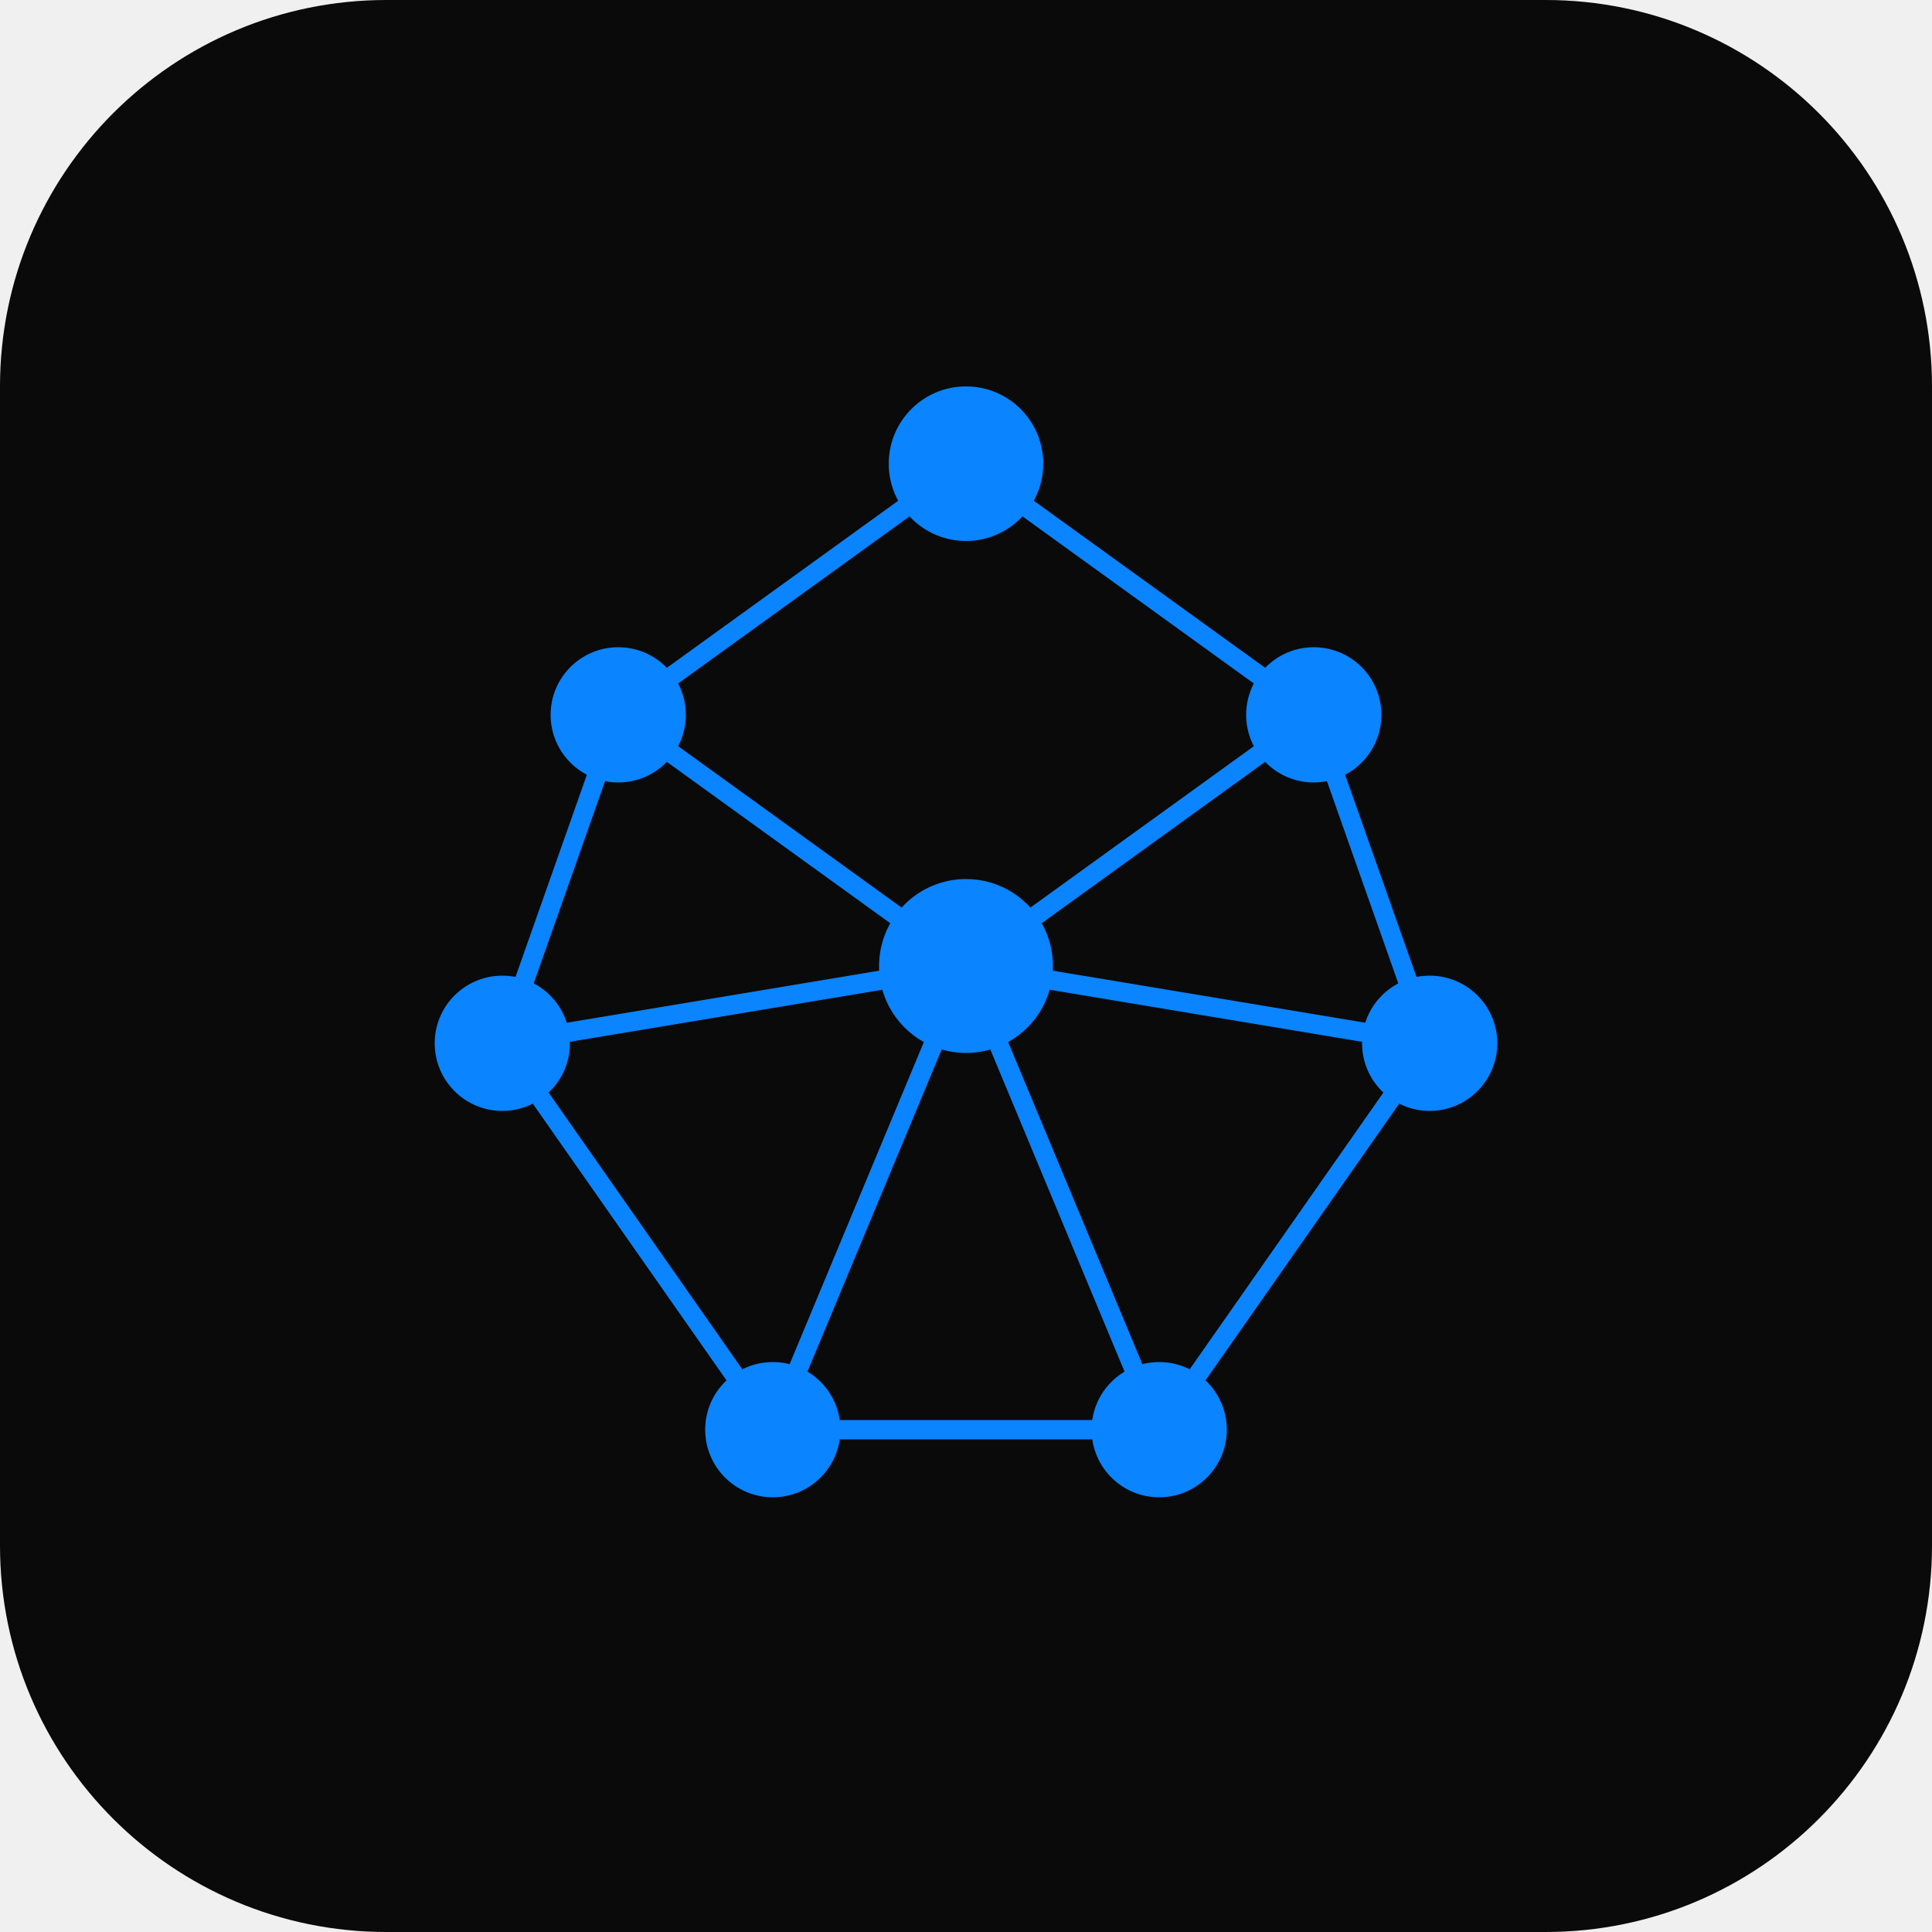
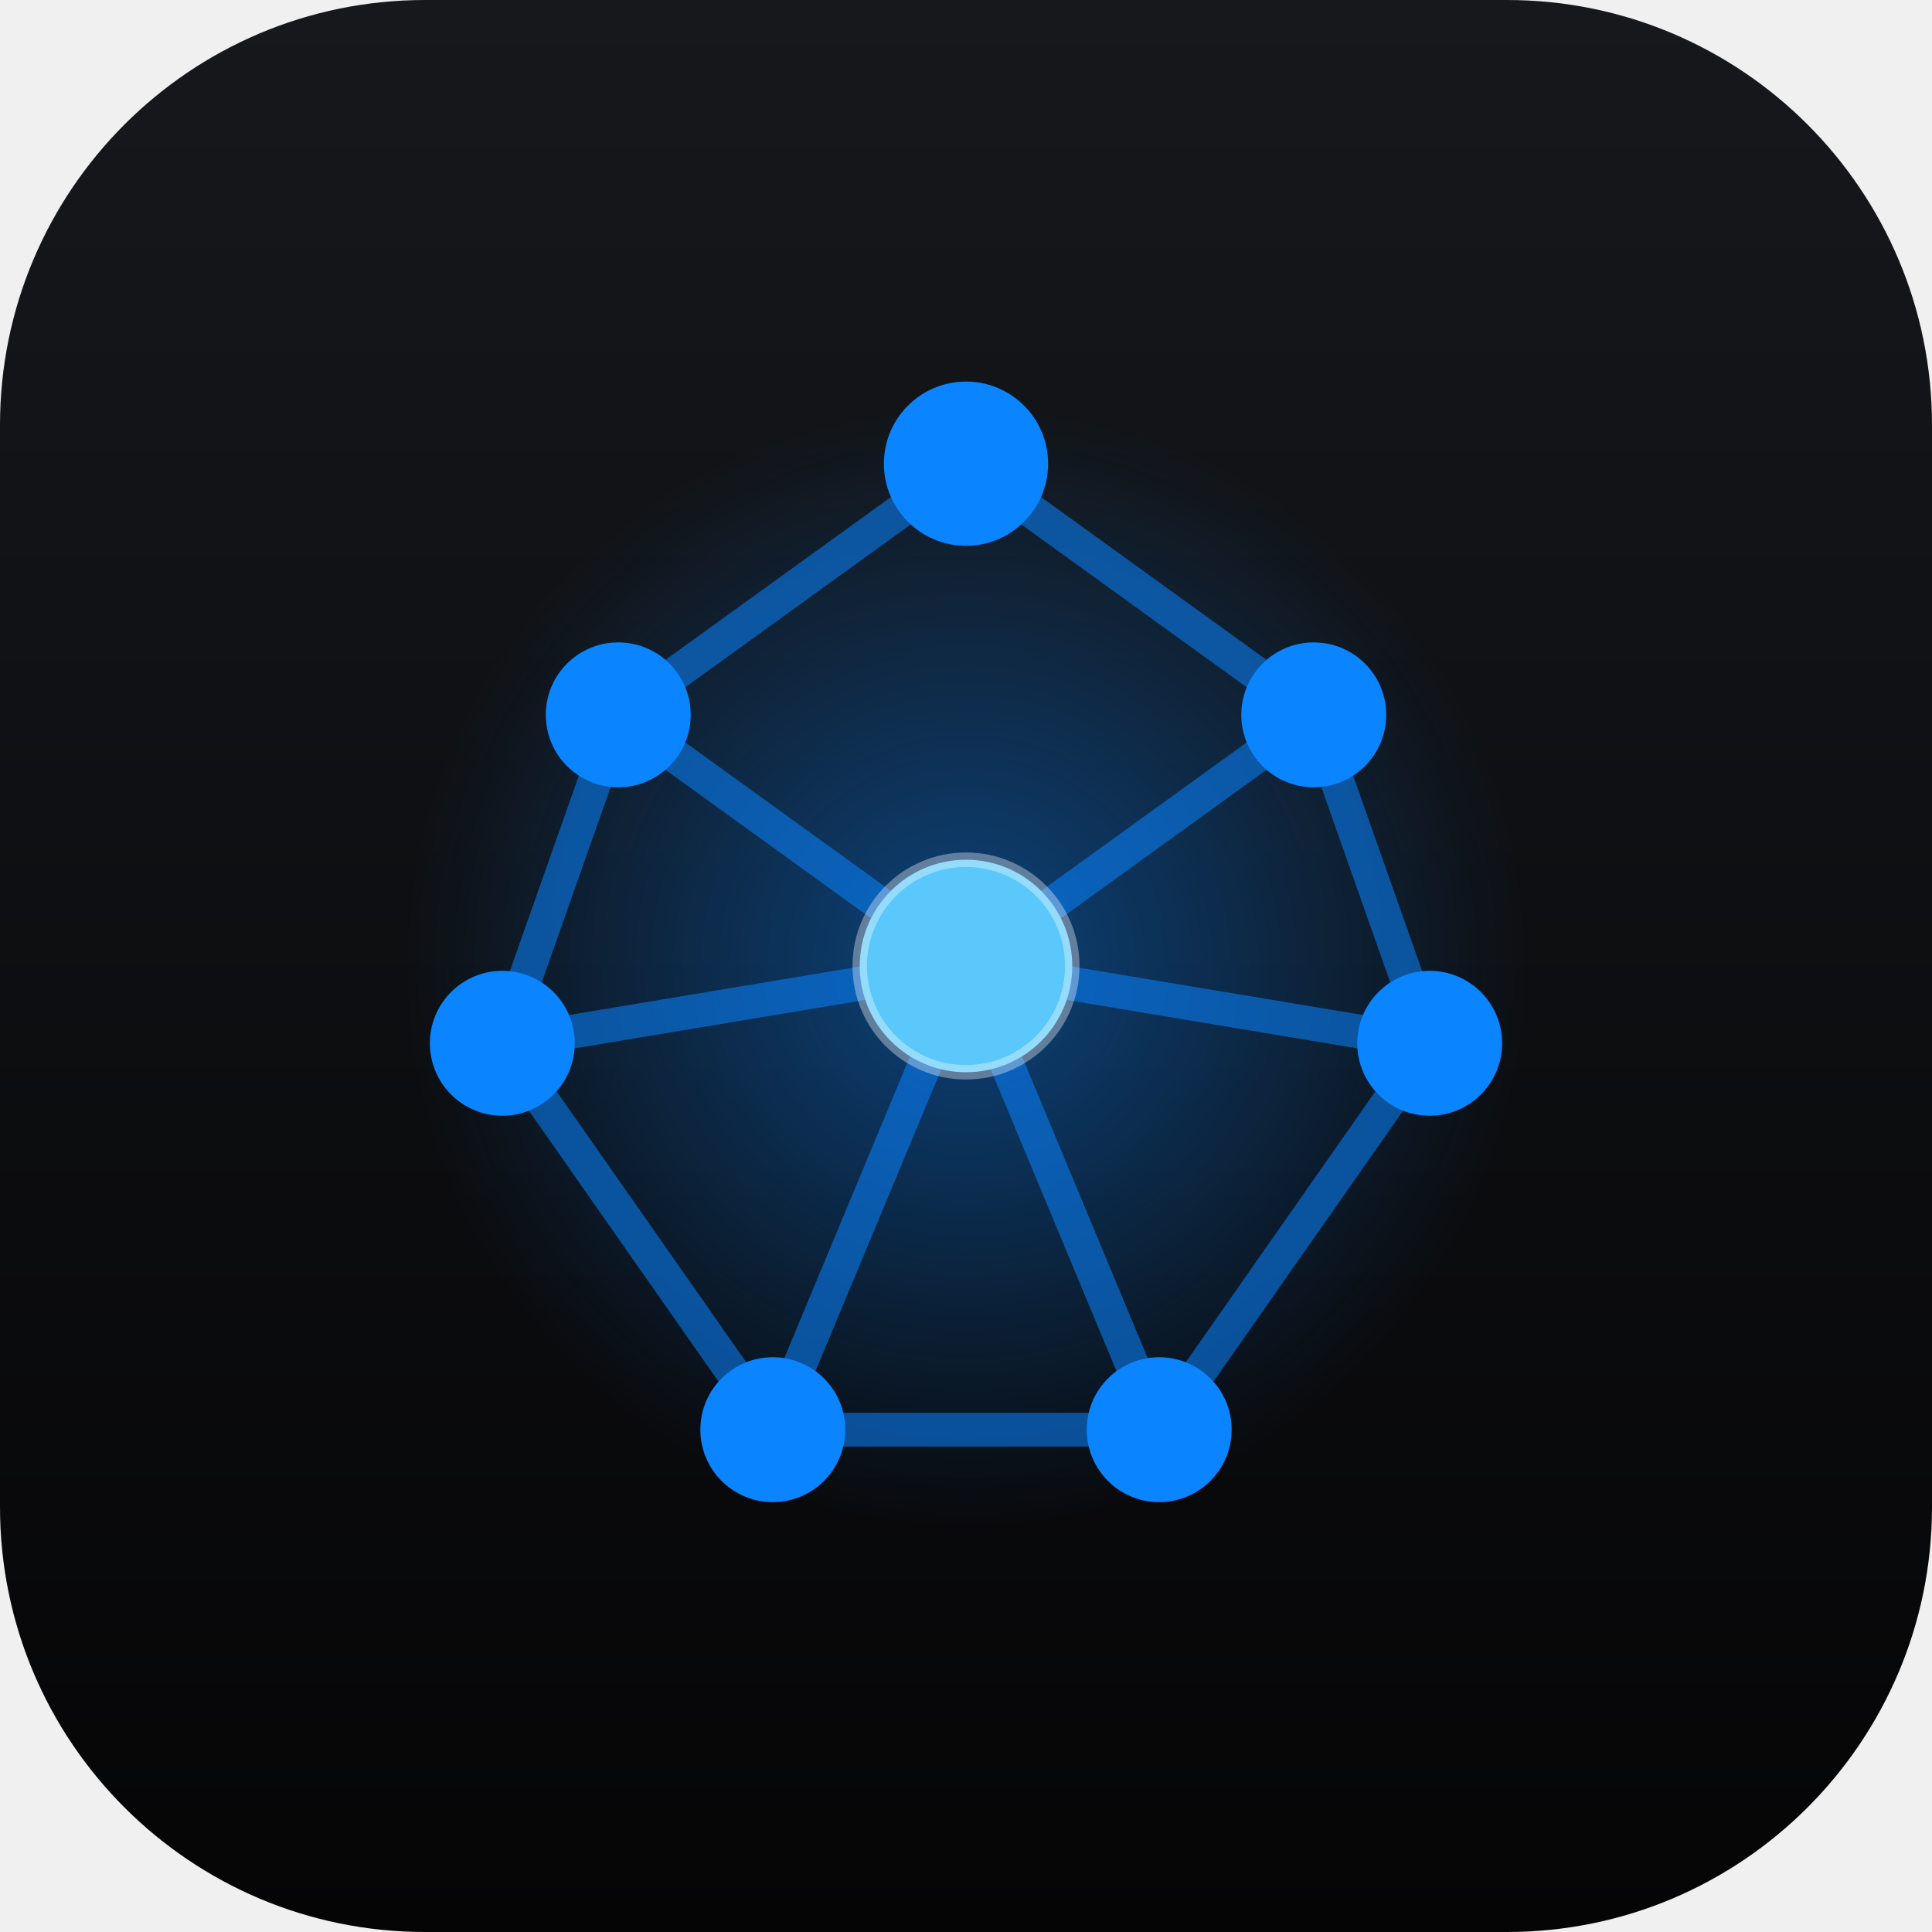
<svg xmlns="http://www.w3.org/2000/svg" width="200" height="200" viewBox="0 0 200 200">
-   <rect width="200" height="200" rx="40" fill="#0a0a0a" />
-   <g stroke="#0A84FF" stroke-width="2" stroke-linecap="round">
+   <defs>
+     <linearGradient id="bg" x1="0" y1="0" x2="0" y2="1">
+       <stop offset="0" stop-color="#16181c" />
+       <stop offset="1" stop-color="#050506" />
+     </linearGradient>
+     <radialGradient id="glow" cx="0.5" cy="0.5" r="0.5">
+       <stop offset="0" stop-color="#0A84FF" stop-opacity="0.45" />
+       <stop offset="1" stop-color="#0A84FF" stop-opacity="0" />
+     </radialGradient>
+   </defs>
+   <rect width="200" height="200" rx="44" fill="url(#bg)" />
+   <circle cx="100" cy="100" r="58" fill="url(#glow)" />
+   <g stroke="#0A84FF" stroke-width="3.5" stroke-linecap="round" stroke-opacity="0.55">
    <line x1="100" y1="48" x2="64" y2="74" />
    <line x1="100" y1="48" x2="136" y2="74" />
    <line x1="64" y1="74" x2="52" y2="108" />
    <line x1="136" y1="74" x2="148" y2="108" />
    <line x1="64" y1="74" x2="100" y2="100" />
    <line x1="136" y1="74" x2="100" y2="100" />
    <line x1="52" y1="108" x2="100" y2="100" />
    <line x1="148" y1="108" x2="100" y2="100" />
    <line x1="52" y1="108" x2="80" y2="148" />
    <line x1="148" y1="108" x2="120" y2="148" />
    <line x1="100" y1="100" x2="80" y2="148" />
    <line x1="100" y1="100" x2="120" y2="148" />
    <line x1="80" y1="148" x2="120" y2="148" />
  </g>
  <g fill="#0A84FF">
-     <circle cx="100" cy="48" r="8" />
-     <circle cx="64" cy="74" r="7" />
-     <circle cx="136" cy="74" r="7" />
-     <circle cx="52" cy="108" r="7" />
-     <circle cx="100" cy="100" r="9" />
-     <circle cx="148" cy="108" r="7" />
-     <circle cx="80" cy="148" r="7" />
-     <circle cx="120" cy="148" r="7" />
+     <circle cx="100" cy="48" r="8.5" />
+     <circle cx="64" cy="74" r="7.5" />
+     <circle cx="136" cy="74" r="7.5" />
+     <circle cx="52" cy="108" r="7.5" />
+     <circle cx="148" cy="108" r="7.5" />
+     <circle cx="80" cy="148" r="7.5" />
+     <circle cx="120" cy="148" r="7.5" />
  </g>
+   <circle cx="100" cy="100" r="11" fill="#5AC8FA" />
+   <circle cx="100" cy="100" r="11" fill="none" stroke="#ffffff" stroke-opacity="0.35" stroke-width="1.5" />
</svg>
